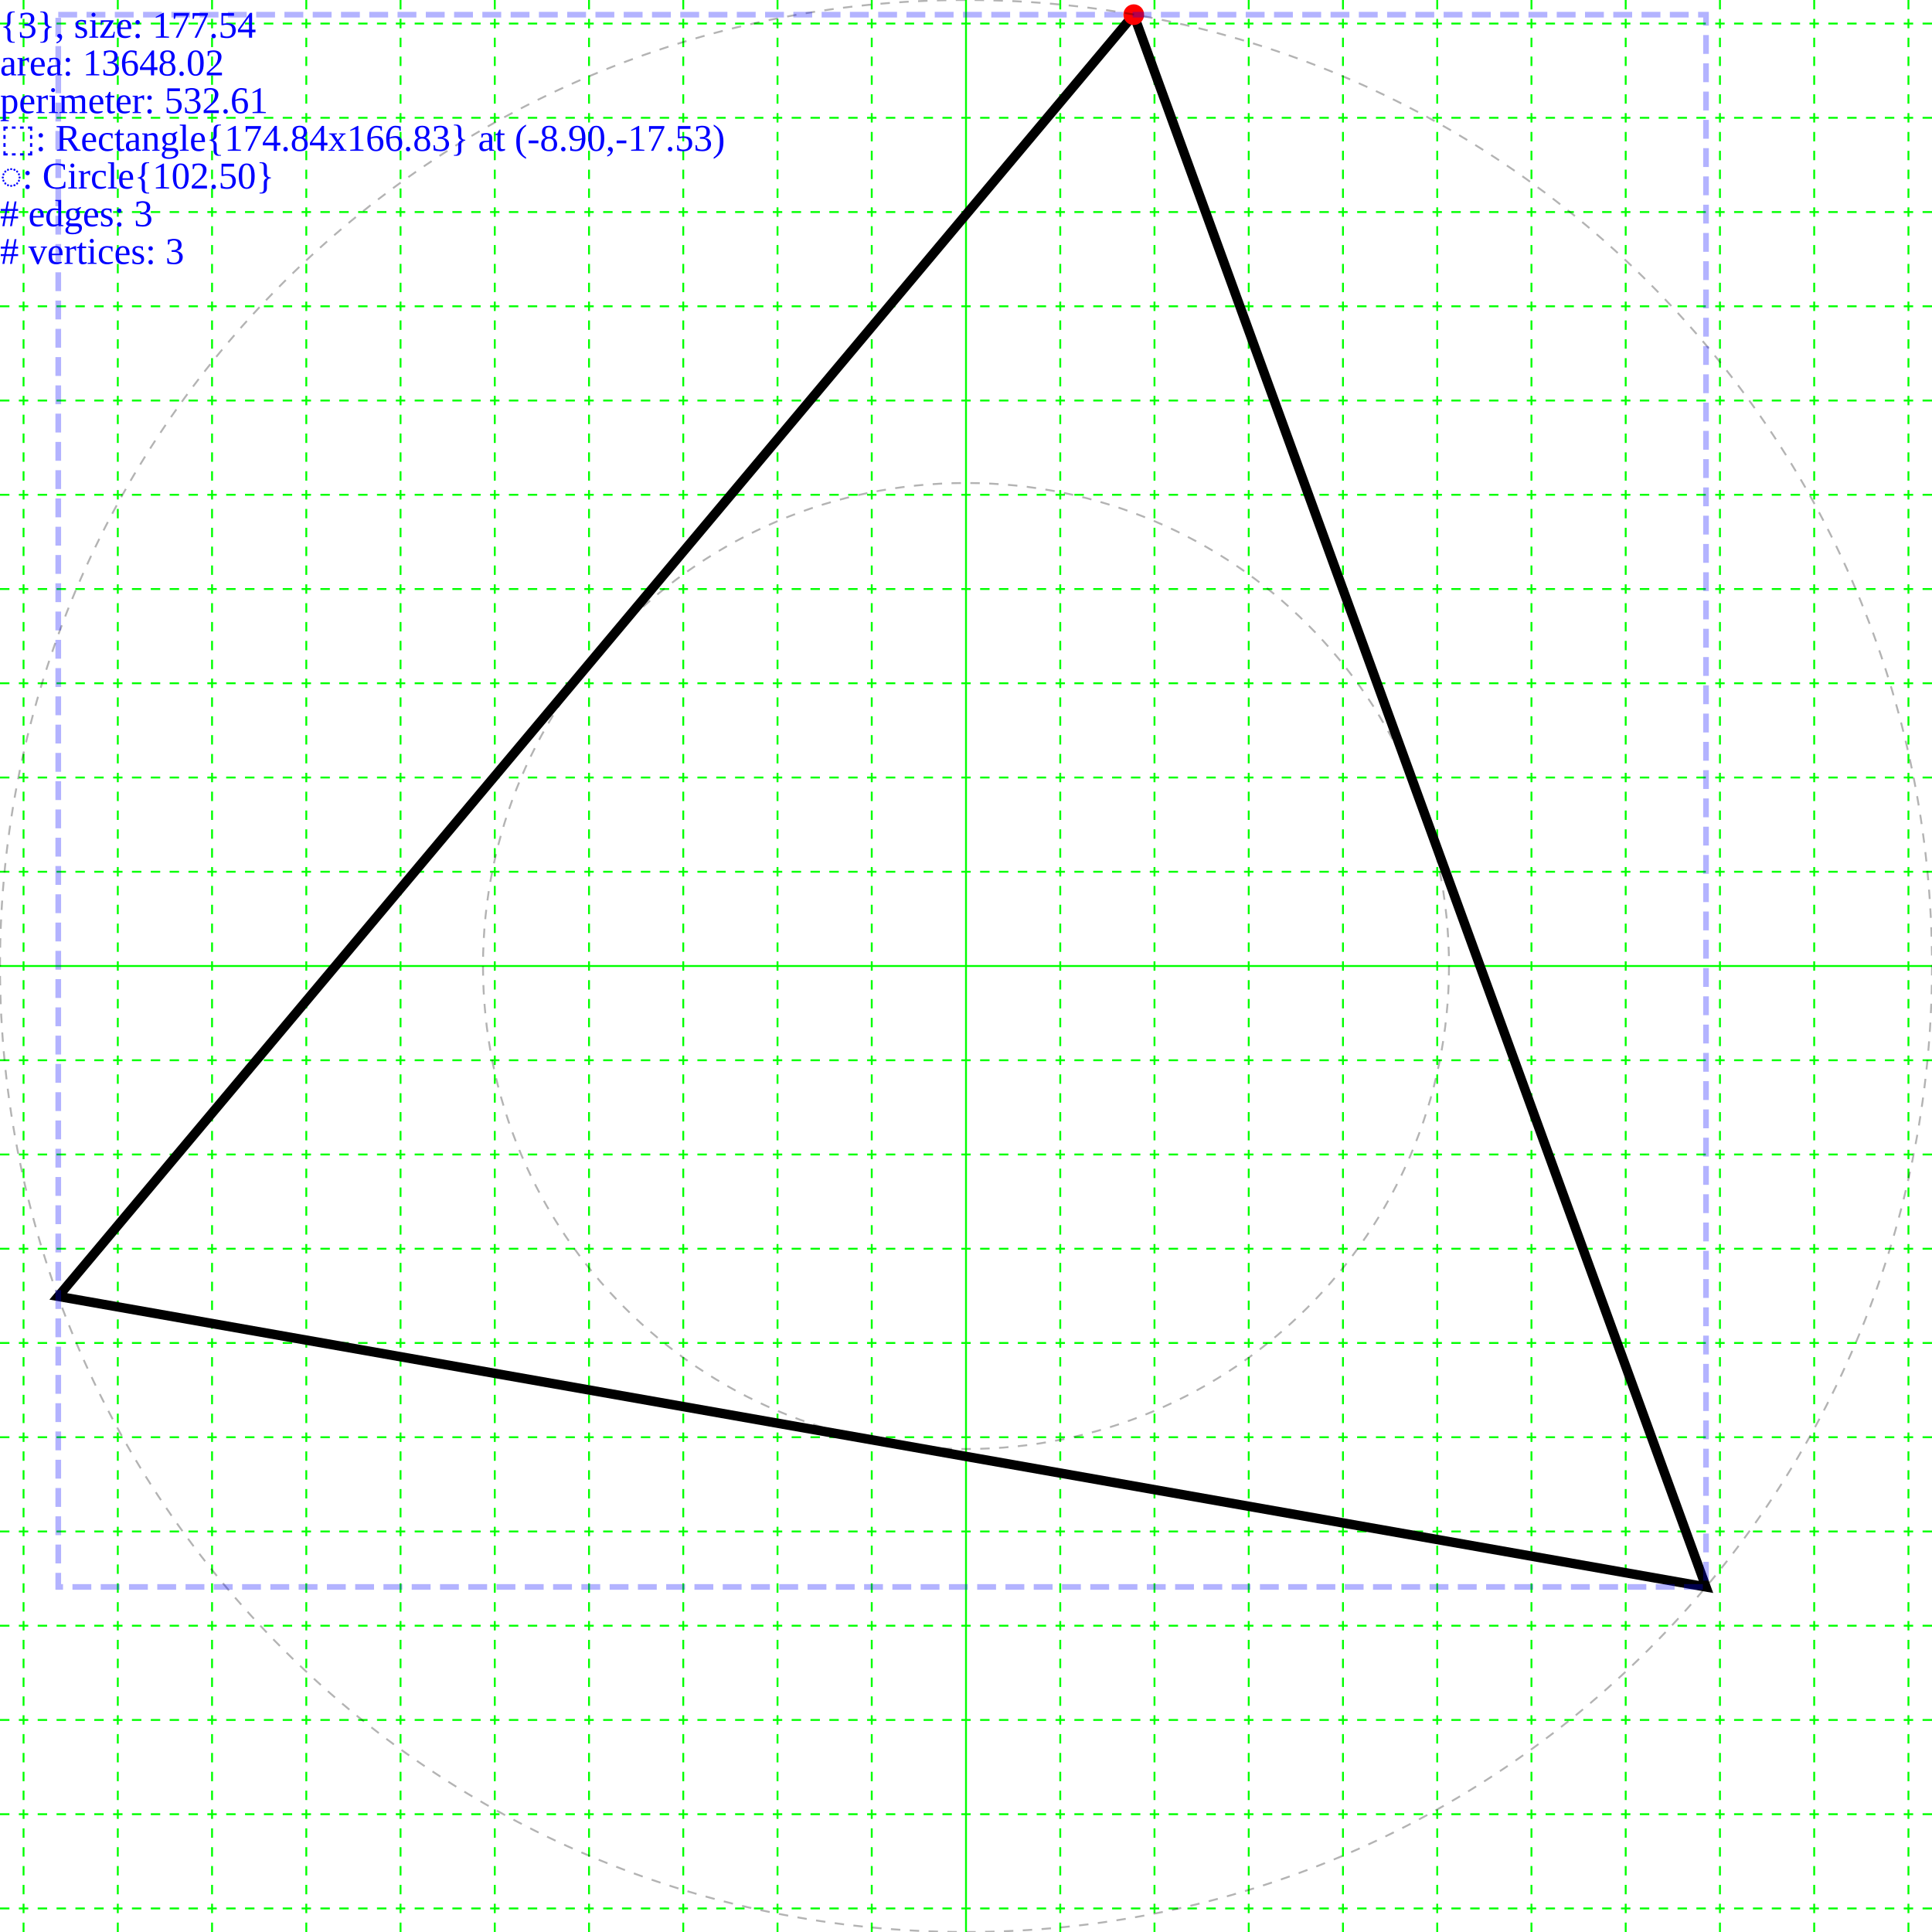
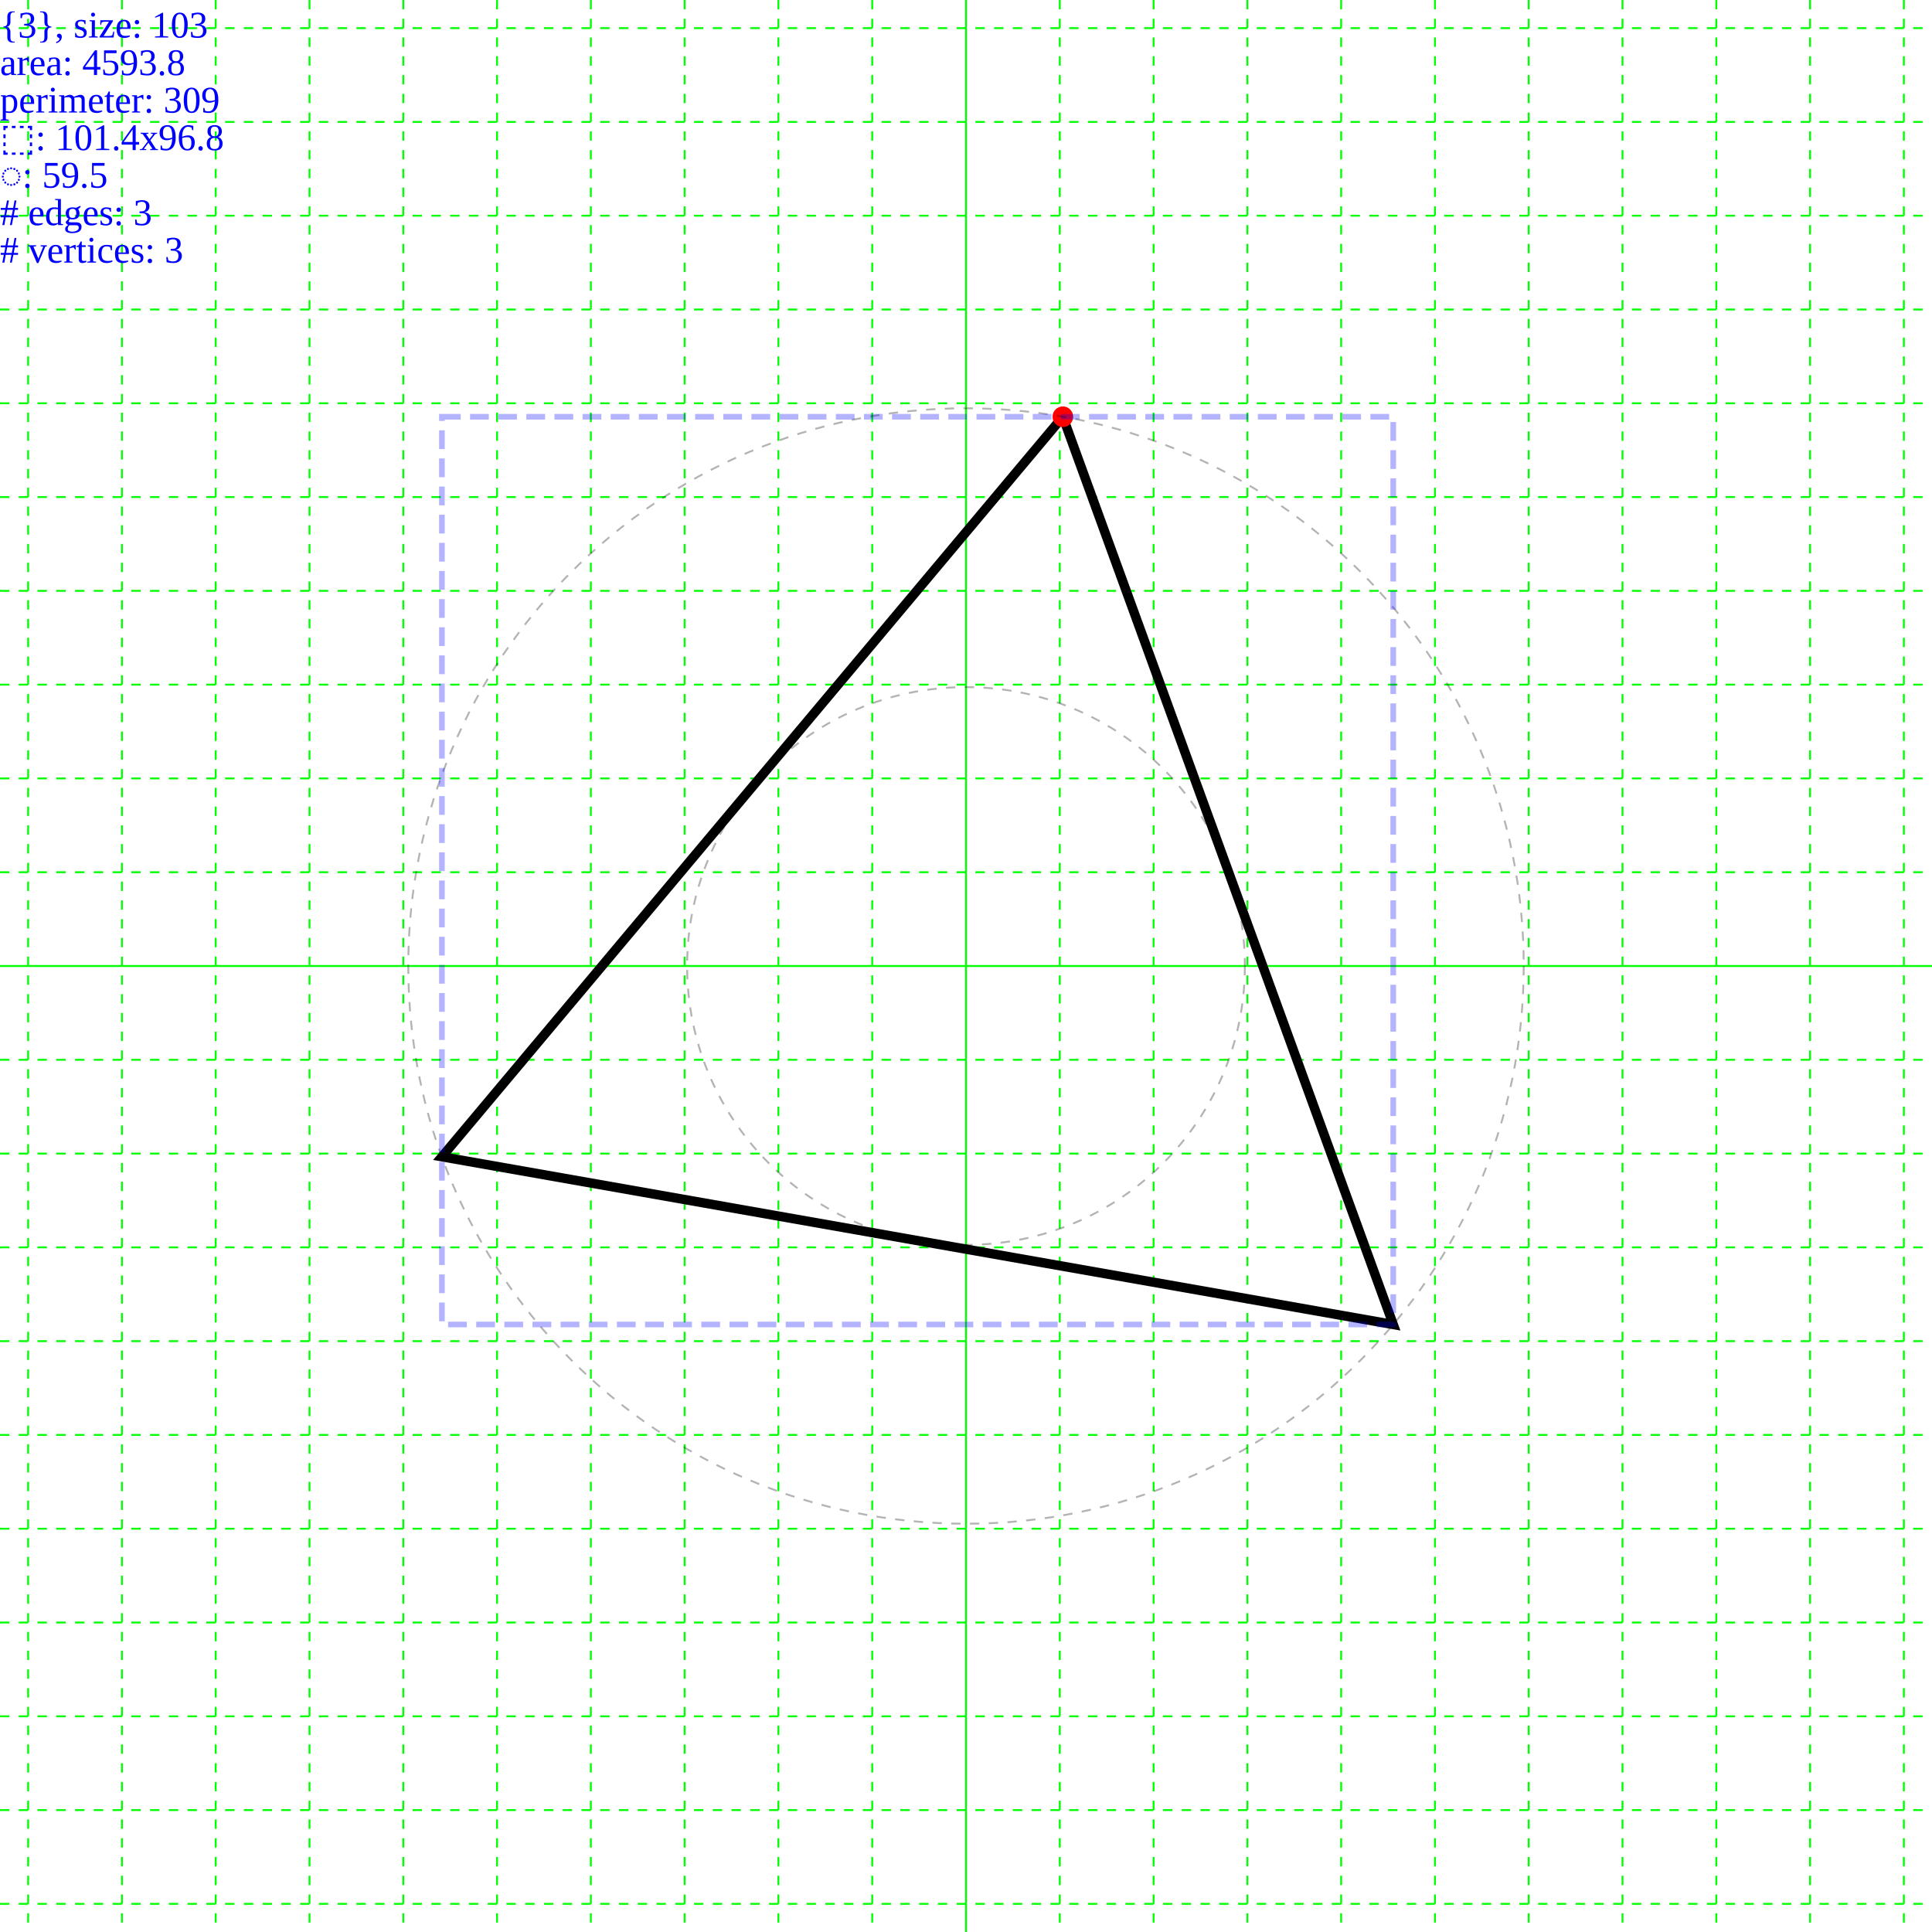
- <svg xmlns="http://www.w3.org/2000/svg" height="205.0" width="205.0">
-   <g transform="translate(102.5,102.5)">
+ <svg xmlns="http://www.w3.org/2000/svg" height="206" width="206">
+   <g transform="translate(103,103)">
    <g id="grid">
-       <line stroke="#00ff00" stroke-width="0.2" x1="0" x2="0" y1="-102.5" y2="102.5" />
-       <line stroke="#00ff00" stroke-dasharray="1,1" stroke-width="0.2" x1="10.0" x2="10.0" y1="-102.5" y2="102.5" />
-       <line stroke="#00ff00" stroke-dasharray="1,1" stroke-width="0.2" x1="-10.0" x2="-10.0" y1="-102.5" y2="102.5" />
-       <line stroke="#00ff00" stroke-dasharray="1,1" stroke-width="0.2" x1="20.0" x2="20.0" y1="-102.5" y2="102.5" />
-       <line stroke="#00ff00" stroke-dasharray="1,1" stroke-width="0.2" x1="-20.0" x2="-20.0" y1="-102.5" y2="102.5" />
-       <line stroke="#00ff00" stroke-dasharray="1,1" stroke-width="0.2" x1="30.0" x2="30.0" y1="-102.5" y2="102.5" />
-       <line stroke="#00ff00" stroke-dasharray="1,1" stroke-width="0.2" x1="-30.0" x2="-30.0" y1="-102.5" y2="102.5" />
-       <line stroke="#00ff00" stroke-dasharray="1,1" stroke-width="0.2" x1="40.0" x2="40.0" y1="-102.5" y2="102.5" />
-       <line stroke="#00ff00" stroke-dasharray="1,1" stroke-width="0.2" x1="-40.0" x2="-40.0" y1="-102.5" y2="102.5" />
-       <line stroke="#00ff00" stroke-dasharray="1,1" stroke-width="0.2" x1="50.0" x2="50.0" y1="-102.5" y2="102.5" />
-       <line stroke="#00ff00" stroke-dasharray="1,1" stroke-width="0.2" x1="-50.0" x2="-50.0" y1="-102.5" y2="102.5" />
-       <line stroke="#00ff00" stroke-dasharray="1,1" stroke-width="0.2" x1="60.0" x2="60.0" y1="-102.5" y2="102.5" />
-       <line stroke="#00ff00" stroke-dasharray="1,1" stroke-width="0.2" x1="-60.0" x2="-60.0" y1="-102.5" y2="102.5" />
-       <line stroke="#00ff00" stroke-dasharray="1,1" stroke-width="0.2" x1="70.0" x2="70.0" y1="-102.5" y2="102.5" />
-       <line stroke="#00ff00" stroke-dasharray="1,1" stroke-width="0.2" x1="-70.0" x2="-70.0" y1="-102.5" y2="102.5" />
-       <line stroke="#00ff00" stroke-dasharray="1,1" stroke-width="0.2" x1="80.0" x2="80.0" y1="-102.5" y2="102.5" />
-       <line stroke="#00ff00" stroke-dasharray="1,1" stroke-width="0.2" x1="-80.0" x2="-80.0" y1="-102.5" y2="102.5" />
-       <line stroke="#00ff00" stroke-dasharray="1,1" stroke-width="0.2" x1="90.0" x2="90.0" y1="-102.5" y2="102.5" />
-       <line stroke="#00ff00" stroke-dasharray="1,1" stroke-width="0.2" x1="-90.0" x2="-90.0" y1="-102.5" y2="102.5" />
-       <line stroke="#00ff00" stroke-dasharray="1,1" stroke-width="0.2" x1="100.0" x2="100.0" y1="-102.5" y2="102.5" />
-       <line stroke="#00ff00" stroke-dasharray="1,1" stroke-width="0.2" x1="-100.0" x2="-100.0" y1="-102.5" y2="102.5" />
-       <line stroke="#00ff00" stroke-dasharray="1,1" stroke-width="0.2" x1="110.0" x2="110.0" y1="-102.5" y2="102.5" />
-       <line stroke="#00ff00" stroke-dasharray="1,1" stroke-width="0.2" x1="-110.0" x2="-110.0" y1="-102.5" y2="102.5" />
-       <line stroke="#00ff00" stroke-width="0.2" x1="-102.5" x2="102.5" y1="0" y2="0" />
-       <line stroke="#00ff00" stroke-dasharray="1,1" stroke-width="0.2" x1="-102.5" x2="102.5" y1="10.0" y2="10.0" />
-       <line stroke="#00ff00" stroke-dasharray="1,1" stroke-width="0.2" x1="-102.5" x2="102.5" y1="-10.0" y2="-10.0" />
-       <line stroke="#00ff00" stroke-dasharray="1,1" stroke-width="0.2" x1="-102.5" x2="102.5" y1="20.0" y2="20.0" />
-       <line stroke="#00ff00" stroke-dasharray="1,1" stroke-width="0.2" x1="-102.5" x2="102.5" y1="-20.0" y2="-20.0" />
-       <line stroke="#00ff00" stroke-dasharray="1,1" stroke-width="0.2" x1="-102.5" x2="102.5" y1="30.0" y2="30.0" />
-       <line stroke="#00ff00" stroke-dasharray="1,1" stroke-width="0.2" x1="-102.5" x2="102.5" y1="-30.0" y2="-30.0" />
-       <line stroke="#00ff00" stroke-dasharray="1,1" stroke-width="0.2" x1="-102.5" x2="102.5" y1="40.0" y2="40.0" />
-       <line stroke="#00ff00" stroke-dasharray="1,1" stroke-width="0.2" x1="-102.5" x2="102.5" y1="-40.0" y2="-40.0" />
-       <line stroke="#00ff00" stroke-dasharray="1,1" stroke-width="0.2" x1="-102.5" x2="102.5" y1="50.0" y2="50.0" />
-       <line stroke="#00ff00" stroke-dasharray="1,1" stroke-width="0.2" x1="-102.5" x2="102.5" y1="-50.0" y2="-50.0" />
-       <line stroke="#00ff00" stroke-dasharray="1,1" stroke-width="0.2" x1="-102.5" x2="102.5" y1="60.0" y2="60.0" />
-       <line stroke="#00ff00" stroke-dasharray="1,1" stroke-width="0.2" x1="-102.5" x2="102.5" y1="-60.0" y2="-60.0" />
-       <line stroke="#00ff00" stroke-dasharray="1,1" stroke-width="0.2" x1="-102.5" x2="102.5" y1="70.0" y2="70.0" />
-       <line stroke="#00ff00" stroke-dasharray="1,1" stroke-width="0.2" x1="-102.5" x2="102.5" y1="-70.0" y2="-70.0" />
-       <line stroke="#00ff00" stroke-dasharray="1,1" stroke-width="0.2" x1="-102.5" x2="102.5" y1="80.0" y2="80.0" />
-       <line stroke="#00ff00" stroke-dasharray="1,1" stroke-width="0.2" x1="-102.5" x2="102.5" y1="-80.0" y2="-80.0" />
-       <line stroke="#00ff00" stroke-dasharray="1,1" stroke-width="0.2" x1="-102.5" x2="102.5" y1="90.0" y2="90.0" />
-       <line stroke="#00ff00" stroke-dasharray="1,1" stroke-width="0.2" x1="-102.5" x2="102.5" y1="-90.0" y2="-90.0" />
-       <line stroke="#00ff00" stroke-dasharray="1,1" stroke-width="0.2" x1="-102.5" x2="102.5" y1="100.0" y2="100.0" />
-       <line stroke="#00ff00" stroke-dasharray="1,1" stroke-width="0.2" x1="-102.5" x2="102.5" y1="-100.0" y2="-100.0" />
-       <line stroke="#00ff00" stroke-dasharray="1,1" stroke-width="0.2" x1="-102.5" x2="102.5" y1="110.0" y2="110.0" />
-       <line stroke="#00ff00" stroke-dasharray="1,1" stroke-width="0.2" x1="-102.5" x2="102.5" y1="-110.0" y2="-110.0" />
-       <line stroke="#00ff00" stroke-dasharray="1,1" stroke-width="0.2" x1="-102.5" x2="102.5" y1="120.0" y2="120.0" />
-       <line stroke="#00ff00" stroke-dasharray="1,1" stroke-width="0.2" x1="-102.5" x2="102.5" y1="-120.0" y2="-120.0" />
-       <line stroke="#00ff00" stroke-dasharray="1,1" stroke-width="0.2" x1="-102.5" x2="102.5" y1="130.0" y2="130.0" />
-       <line stroke="#00ff00" stroke-dasharray="1,1" stroke-width="0.2" x1="-102.5" x2="102.5" y1="-130.0" y2="-130.0" />
-       <line stroke="#00ff00" stroke-dasharray="1,1" stroke-width="0.2" x1="-102.5" x2="102.5" y1="140.0" y2="140.0" />
-       <line stroke="#00ff00" stroke-dasharray="1,1" stroke-width="0.2" x1="-102.5" x2="102.5" y1="-140.0" y2="-140.0" />
-       <line stroke="#00ff00" stroke-dasharray="1,1" stroke-width="0.2" x1="-102.5" x2="102.5" y1="150.0" y2="150.0" />
-       <line stroke="#00ff00" stroke-dasharray="1,1" stroke-width="0.2" x1="-102.5" x2="102.5" y1="-150.0" y2="-150.0" />
-       <line stroke="#00ff00" stroke-dasharray="1,1" stroke-width="0.2" x1="-102.5" x2="102.5" y1="160.0" y2="160.0" />
-       <line stroke="#00ff00" stroke-dasharray="1,1" stroke-width="0.2" x1="-102.5" x2="102.5" y1="-160.0" y2="-160.0" />
-       <line stroke="#00ff00" stroke-dasharray="1,1" stroke-width="0.2" x1="-102.5" x2="102.5" y1="170.0" y2="170.0" />
-       <line stroke="#00ff00" stroke-dasharray="1,1" stroke-width="0.2" x1="-102.5" x2="102.5" y1="-170.0" y2="-170.0" />
-       <line stroke="#00ff00" stroke-dasharray="1,1" stroke-width="0.2" x1="-102.5" x2="102.5" y1="180.0" y2="180.0" />
-       <line stroke="#00ff00" stroke-dasharray="1,1" stroke-width="0.2" x1="-102.5" x2="102.5" y1="-180.0" y2="-180.0" />
-       <line stroke="#00ff00" stroke-dasharray="1,1" stroke-width="0.2" x1="-102.5" x2="102.5" y1="190.0" y2="190.0" />
-       <line stroke="#00ff00" stroke-dasharray="1,1" stroke-width="0.2" x1="-102.5" x2="102.5" y1="-190.0" y2="-190.0" />
-       <line stroke="#00ff00" stroke-dasharray="1,1" stroke-width="0.2" x1="-102.5" x2="102.5" y1="200.0" y2="200.0" />
-       <line stroke="#00ff00" stroke-dasharray="1,1" stroke-width="0.2" x1="-102.5" x2="102.5" y1="-200.0" y2="-200.0" />
-       <line stroke="#00ff00" stroke-dasharray="1,1" stroke-width="0.2" x1="-102.5" x2="102.5" y1="210.0" y2="210.0" />
-       <line stroke="#00ff00" stroke-dasharray="1,1" stroke-width="0.2" x1="-102.5" x2="102.5" y1="-210.0" y2="-210.0" />
+       <line stroke="#00ff00" stroke-width="0.2" x1="0" x2="0" y1="-103.0" y2="103.0" />
+       <line stroke="#00ff00" stroke-dasharray="1,1" stroke-width="0.2" x1="10.0" x2="10.0" y1="-103.0" y2="103.0" />
+       <line stroke="#00ff00" stroke-dasharray="1,1" stroke-width="0.2" x1="-10.0" x2="-10.0" y1="-103.0" y2="103.0" />
+       <line stroke="#00ff00" stroke-dasharray="1,1" stroke-width="0.2" x1="20.0" x2="20.0" y1="-103.0" y2="103.0" />
+       <line stroke="#00ff00" stroke-dasharray="1,1" stroke-width="0.2" x1="-20.0" x2="-20.0" y1="-103.0" y2="103.0" />
+       <line stroke="#00ff00" stroke-dasharray="1,1" stroke-width="0.2" x1="30.0" x2="30.0" y1="-103.0" y2="103.0" />
+       <line stroke="#00ff00" stroke-dasharray="1,1" stroke-width="0.2" x1="-30.0" x2="-30.0" y1="-103.0" y2="103.0" />
+       <line stroke="#00ff00" stroke-dasharray="1,1" stroke-width="0.2" x1="40.0" x2="40.0" y1="-103.0" y2="103.0" />
+       <line stroke="#00ff00" stroke-dasharray="1,1" stroke-width="0.2" x1="-40.0" x2="-40.0" y1="-103.0" y2="103.0" />
+       <line stroke="#00ff00" stroke-dasharray="1,1" stroke-width="0.2" x1="50.0" x2="50.0" y1="-103.0" y2="103.0" />
+       <line stroke="#00ff00" stroke-dasharray="1,1" stroke-width="0.2" x1="-50.0" x2="-50.0" y1="-103.0" y2="103.0" />
+       <line stroke="#00ff00" stroke-dasharray="1,1" stroke-width="0.2" x1="60.0" x2="60.0" y1="-103.0" y2="103.0" />
+       <line stroke="#00ff00" stroke-dasharray="1,1" stroke-width="0.2" x1="-60.0" x2="-60.0" y1="-103.0" y2="103.0" />
+       <line stroke="#00ff00" stroke-dasharray="1,1" stroke-width="0.2" x1="70.0" x2="70.0" y1="-103.0" y2="103.0" />
+       <line stroke="#00ff00" stroke-dasharray="1,1" stroke-width="0.2" x1="-70.0" x2="-70.0" y1="-103.0" y2="103.0" />
+       <line stroke="#00ff00" stroke-dasharray="1,1" stroke-width="0.2" x1="80.0" x2="80.0" y1="-103.0" y2="103.0" />
+       <line stroke="#00ff00" stroke-dasharray="1,1" stroke-width="0.2" x1="-80.0" x2="-80.0" y1="-103.0" y2="103.0" />
+       <line stroke="#00ff00" stroke-dasharray="1,1" stroke-width="0.2" x1="90.0" x2="90.0" y1="-103.0" y2="103.0" />
+       <line stroke="#00ff00" stroke-dasharray="1,1" stroke-width="0.2" x1="-90.0" x2="-90.0" y1="-103.0" y2="103.0" />
+       <line stroke="#00ff00" stroke-dasharray="1,1" stroke-width="0.2" x1="100.0" x2="100.0" y1="-103.0" y2="103.0" />
+       <line stroke="#00ff00" stroke-dasharray="1,1" stroke-width="0.2" x1="-100.0" x2="-100.0" y1="-103.0" y2="103.0" />
+       <line stroke="#00ff00" stroke-dasharray="1,1" stroke-width="0.2" x1="110.0" x2="110.0" y1="-103.0" y2="103.0" />
+       <line stroke="#00ff00" stroke-dasharray="1,1" stroke-width="0.2" x1="-110.0" x2="-110.0" y1="-103.0" y2="103.0" />
+       <line stroke="#00ff00" stroke-width="0.2" x1="-103.0" x2="103.0" y1="0" y2="0" />
+       <line stroke="#00ff00" stroke-dasharray="1,1" stroke-width="0.2" x1="-103.0" x2="103.0" y1="10.0" y2="10.0" />
+       <line stroke="#00ff00" stroke-dasharray="1,1" stroke-width="0.2" x1="-103.0" x2="103.0" y1="-10.0" y2="-10.0" />
+       <line stroke="#00ff00" stroke-dasharray="1,1" stroke-width="0.2" x1="-103.0" x2="103.0" y1="20.0" y2="20.0" />
+       <line stroke="#00ff00" stroke-dasharray="1,1" stroke-width="0.2" x1="-103.0" x2="103.0" y1="-20.0" y2="-20.0" />
+       <line stroke="#00ff00" stroke-dasharray="1,1" stroke-width="0.2" x1="-103.0" x2="103.0" y1="30.0" y2="30.0" />
+       <line stroke="#00ff00" stroke-dasharray="1,1" stroke-width="0.2" x1="-103.0" x2="103.0" y1="-30.0" y2="-30.0" />
+       <line stroke="#00ff00" stroke-dasharray="1,1" stroke-width="0.2" x1="-103.0" x2="103.0" y1="40.0" y2="40.0" />
+       <line stroke="#00ff00" stroke-dasharray="1,1" stroke-width="0.2" x1="-103.0" x2="103.0" y1="-40.0" y2="-40.0" />
+       <line stroke="#00ff00" stroke-dasharray="1,1" stroke-width="0.2" x1="-103.0" x2="103.0" y1="50.0" y2="50.0" />
+       <line stroke="#00ff00" stroke-dasharray="1,1" stroke-width="0.2" x1="-103.0" x2="103.0" y1="-50.0" y2="-50.0" />
+       <line stroke="#00ff00" stroke-dasharray="1,1" stroke-width="0.2" x1="-103.0" x2="103.0" y1="60.0" y2="60.0" />
+       <line stroke="#00ff00" stroke-dasharray="1,1" stroke-width="0.2" x1="-103.0" x2="103.0" y1="-60.0" y2="-60.0" />
+       <line stroke="#00ff00" stroke-dasharray="1,1" stroke-width="0.2" x1="-103.0" x2="103.0" y1="70.0" y2="70.0" />
+       <line stroke="#00ff00" stroke-dasharray="1,1" stroke-width="0.2" x1="-103.0" x2="103.0" y1="-70.0" y2="-70.0" />
+       <line stroke="#00ff00" stroke-dasharray="1,1" stroke-width="0.2" x1="-103.0" x2="103.0" y1="80.0" y2="80.0" />
+       <line stroke="#00ff00" stroke-dasharray="1,1" stroke-width="0.2" x1="-103.0" x2="103.0" y1="-80.0" y2="-80.0" />
+       <line stroke="#00ff00" stroke-dasharray="1,1" stroke-width="0.2" x1="-103.0" x2="103.0" y1="90.0" y2="90.0" />
+       <line stroke="#00ff00" stroke-dasharray="1,1" stroke-width="0.2" x1="-103.0" x2="103.0" y1="-90.0" y2="-90.0" />
+       <line stroke="#00ff00" stroke-dasharray="1,1" stroke-width="0.2" x1="-103.0" x2="103.0" y1="100.0" y2="100.0" />
+       <line stroke="#00ff00" stroke-dasharray="1,1" stroke-width="0.2" x1="-103.0" x2="103.0" y1="-100.0" y2="-100.0" />
+       <line stroke="#00ff00" stroke-dasharray="1,1" stroke-width="0.2" x1="-103.0" x2="103.0" y1="110.0" y2="110.0" />
+       <line stroke="#00ff00" stroke-dasharray="1,1" stroke-width="0.2" x1="-103.0" x2="103.0" y1="-110.0" y2="-110.0" />
+       <line stroke="#00ff00" stroke-dasharray="1,1" stroke-width="0.2" x1="-103.0" x2="103.0" y1="120.0" y2="120.0" />
+       <line stroke="#00ff00" stroke-dasharray="1,1" stroke-width="0.2" x1="-103.0" x2="103.0" y1="-120.0" y2="-120.0" />
+       <line stroke="#00ff00" stroke-dasharray="1,1" stroke-width="0.2" x1="-103.0" x2="103.0" y1="130.0" y2="130.0" />
+       <line stroke="#00ff00" stroke-dasharray="1,1" stroke-width="0.2" x1="-103.0" x2="103.0" y1="-130.0" y2="-130.0" />
+       <line stroke="#00ff00" stroke-dasharray="1,1" stroke-width="0.2" x1="-103.0" x2="103.0" y1="140.0" y2="140.0" />
+       <line stroke="#00ff00" stroke-dasharray="1,1" stroke-width="0.2" x1="-103.0" x2="103.0" y1="-140.0" y2="-140.0" />
+       <line stroke="#00ff00" stroke-dasharray="1,1" stroke-width="0.2" x1="-103.0" x2="103.0" y1="150.0" y2="150.0" />
+       <line stroke="#00ff00" stroke-dasharray="1,1" stroke-width="0.2" x1="-103.0" x2="103.0" y1="-150.0" y2="-150.0" />
+       <line stroke="#00ff00" stroke-dasharray="1,1" stroke-width="0.2" x1="-103.0" x2="103.0" y1="160.0" y2="160.0" />
+       <line stroke="#00ff00" stroke-dasharray="1,1" stroke-width="0.2" x1="-103.0" x2="103.0" y1="-160.0" y2="-160.0" />
+       <line stroke="#00ff00" stroke-dasharray="1,1" stroke-width="0.2" x1="-103.0" x2="103.0" y1="170.0" y2="170.0" />
+       <line stroke="#00ff00" stroke-dasharray="1,1" stroke-width="0.2" x1="-103.0" x2="103.0" y1="-170.0" y2="-170.0" />
+       <line stroke="#00ff00" stroke-dasharray="1,1" stroke-width="0.2" x1="-103.0" x2="103.0" y1="180.0" y2="180.0" />
+       <line stroke="#00ff00" stroke-dasharray="1,1" stroke-width="0.2" x1="-103.0" x2="103.0" y1="-180.0" y2="-180.0" />
+       <line stroke="#00ff00" stroke-dasharray="1,1" stroke-width="0.2" x1="-103.0" x2="103.0" y1="190.0" y2="190.0" />
+       <line stroke="#00ff00" stroke-dasharray="1,1" stroke-width="0.2" x1="-103.0" x2="103.0" y1="-190.0" y2="-190.0" />
+       <line stroke="#00ff00" stroke-dasharray="1,1" stroke-width="0.2" x1="-103.0" x2="103.0" y1="200.0" y2="200.0" />
+       <line stroke="#00ff00" stroke-dasharray="1,1" stroke-width="0.2" x1="-103.0" x2="103.0" y1="-200.0" y2="-200.0" />
+       <line stroke="#00ff00" stroke-dasharray="1,1" stroke-width="0.2" x1="-103.0" x2="103.0" y1="210.0" y2="210.0" />
+       <line stroke="#00ff00" stroke-dasharray="1,1" stroke-width="0.2" x1="-103.0" x2="103.0" y1="-210.0" y2="-210.0" />
    </g>
    <g>
-       <polygon fill="none" points="17.799,-100.943 78.52,65.886 -96.318,35.057" stroke="black" stroke-width="1" />
-       <circle cx="17.799" cy="-100.943" fill="#ff0000" r="1.1" />
-       <circle fill="none" r="51.25" stroke="black" stroke-dasharray="1,1" stroke-opacity="0.3" stroke-width="0.2" />
-       <circle fill="none" r="102.5" stroke="black" stroke-dasharray="1,1" stroke-opacity="0.3" stroke-width="0.2" />
-       <rect fill="none" height="166.829" stroke="blue" stroke-dasharray="2,1" stroke-opacity="0.3" stroke-width="0.6" width="174.838" x="-96.318" y="-100.943" />
+       <polygon fill="none" points="10.326,-58.564 45.554,38.225 -55.881,20.339" stroke="black" stroke-width="1" />
+       <circle cx="10.326" cy="-58.564" fill="#ff0000" r="1.1" />
+       <circle fill="none" r="29.734" stroke="black" stroke-dasharray="1,1" stroke-opacity="0.3" stroke-width="0.2" />
+       <circle fill="none" r="59.467" stroke="black" stroke-dasharray="1,1" stroke-opacity="0.3" stroke-width="0.2" />
+       <rect fill="none" height="96.788" stroke="blue" stroke-dasharray="2,1" stroke-opacity="0.3" stroke-width="0.6" width="101.435" x="-55.881" y="-58.564" />
    </g>
  </g>
  <g>
    <text fill="blue" font-size="4.0" id="info" x="0" y="0">
-       <tspan dy="4.0" x="0">{3}, size: 177.54</tspan>
-       <tspan dy="4.0" x="0">area: 13648.02</tspan>
-       <tspan dy="4.0" x="0">perimeter: 532.61</tspan>
-       <tspan dy="4.0" x="0">⬚: Rectangle{174.84x166.83} at (-8.90,-17.53)</tspan>
-       <tspan dy="4.0" x="0">◌: Circle{102.50}</tspan>
+       <tspan dy="4.0" x="0">{3}, size: 103</tspan>
+       <tspan dy="4.0" x="0">area: 4593.8</tspan>
+       <tspan dy="4.0" x="0">perimeter: 309</tspan>
+       <tspan dy="4.0" x="0">⬚: 101.4x96.8</tspan>
+       <tspan dy="4.0" x="0">◌: 59.5</tspan>
      <tspan dy="4.0" x="0"># edges: 3</tspan>
      <tspan dy="4.0" x="0"># vertices: 3</tspan>
    </text>
  </g>
</svg>
